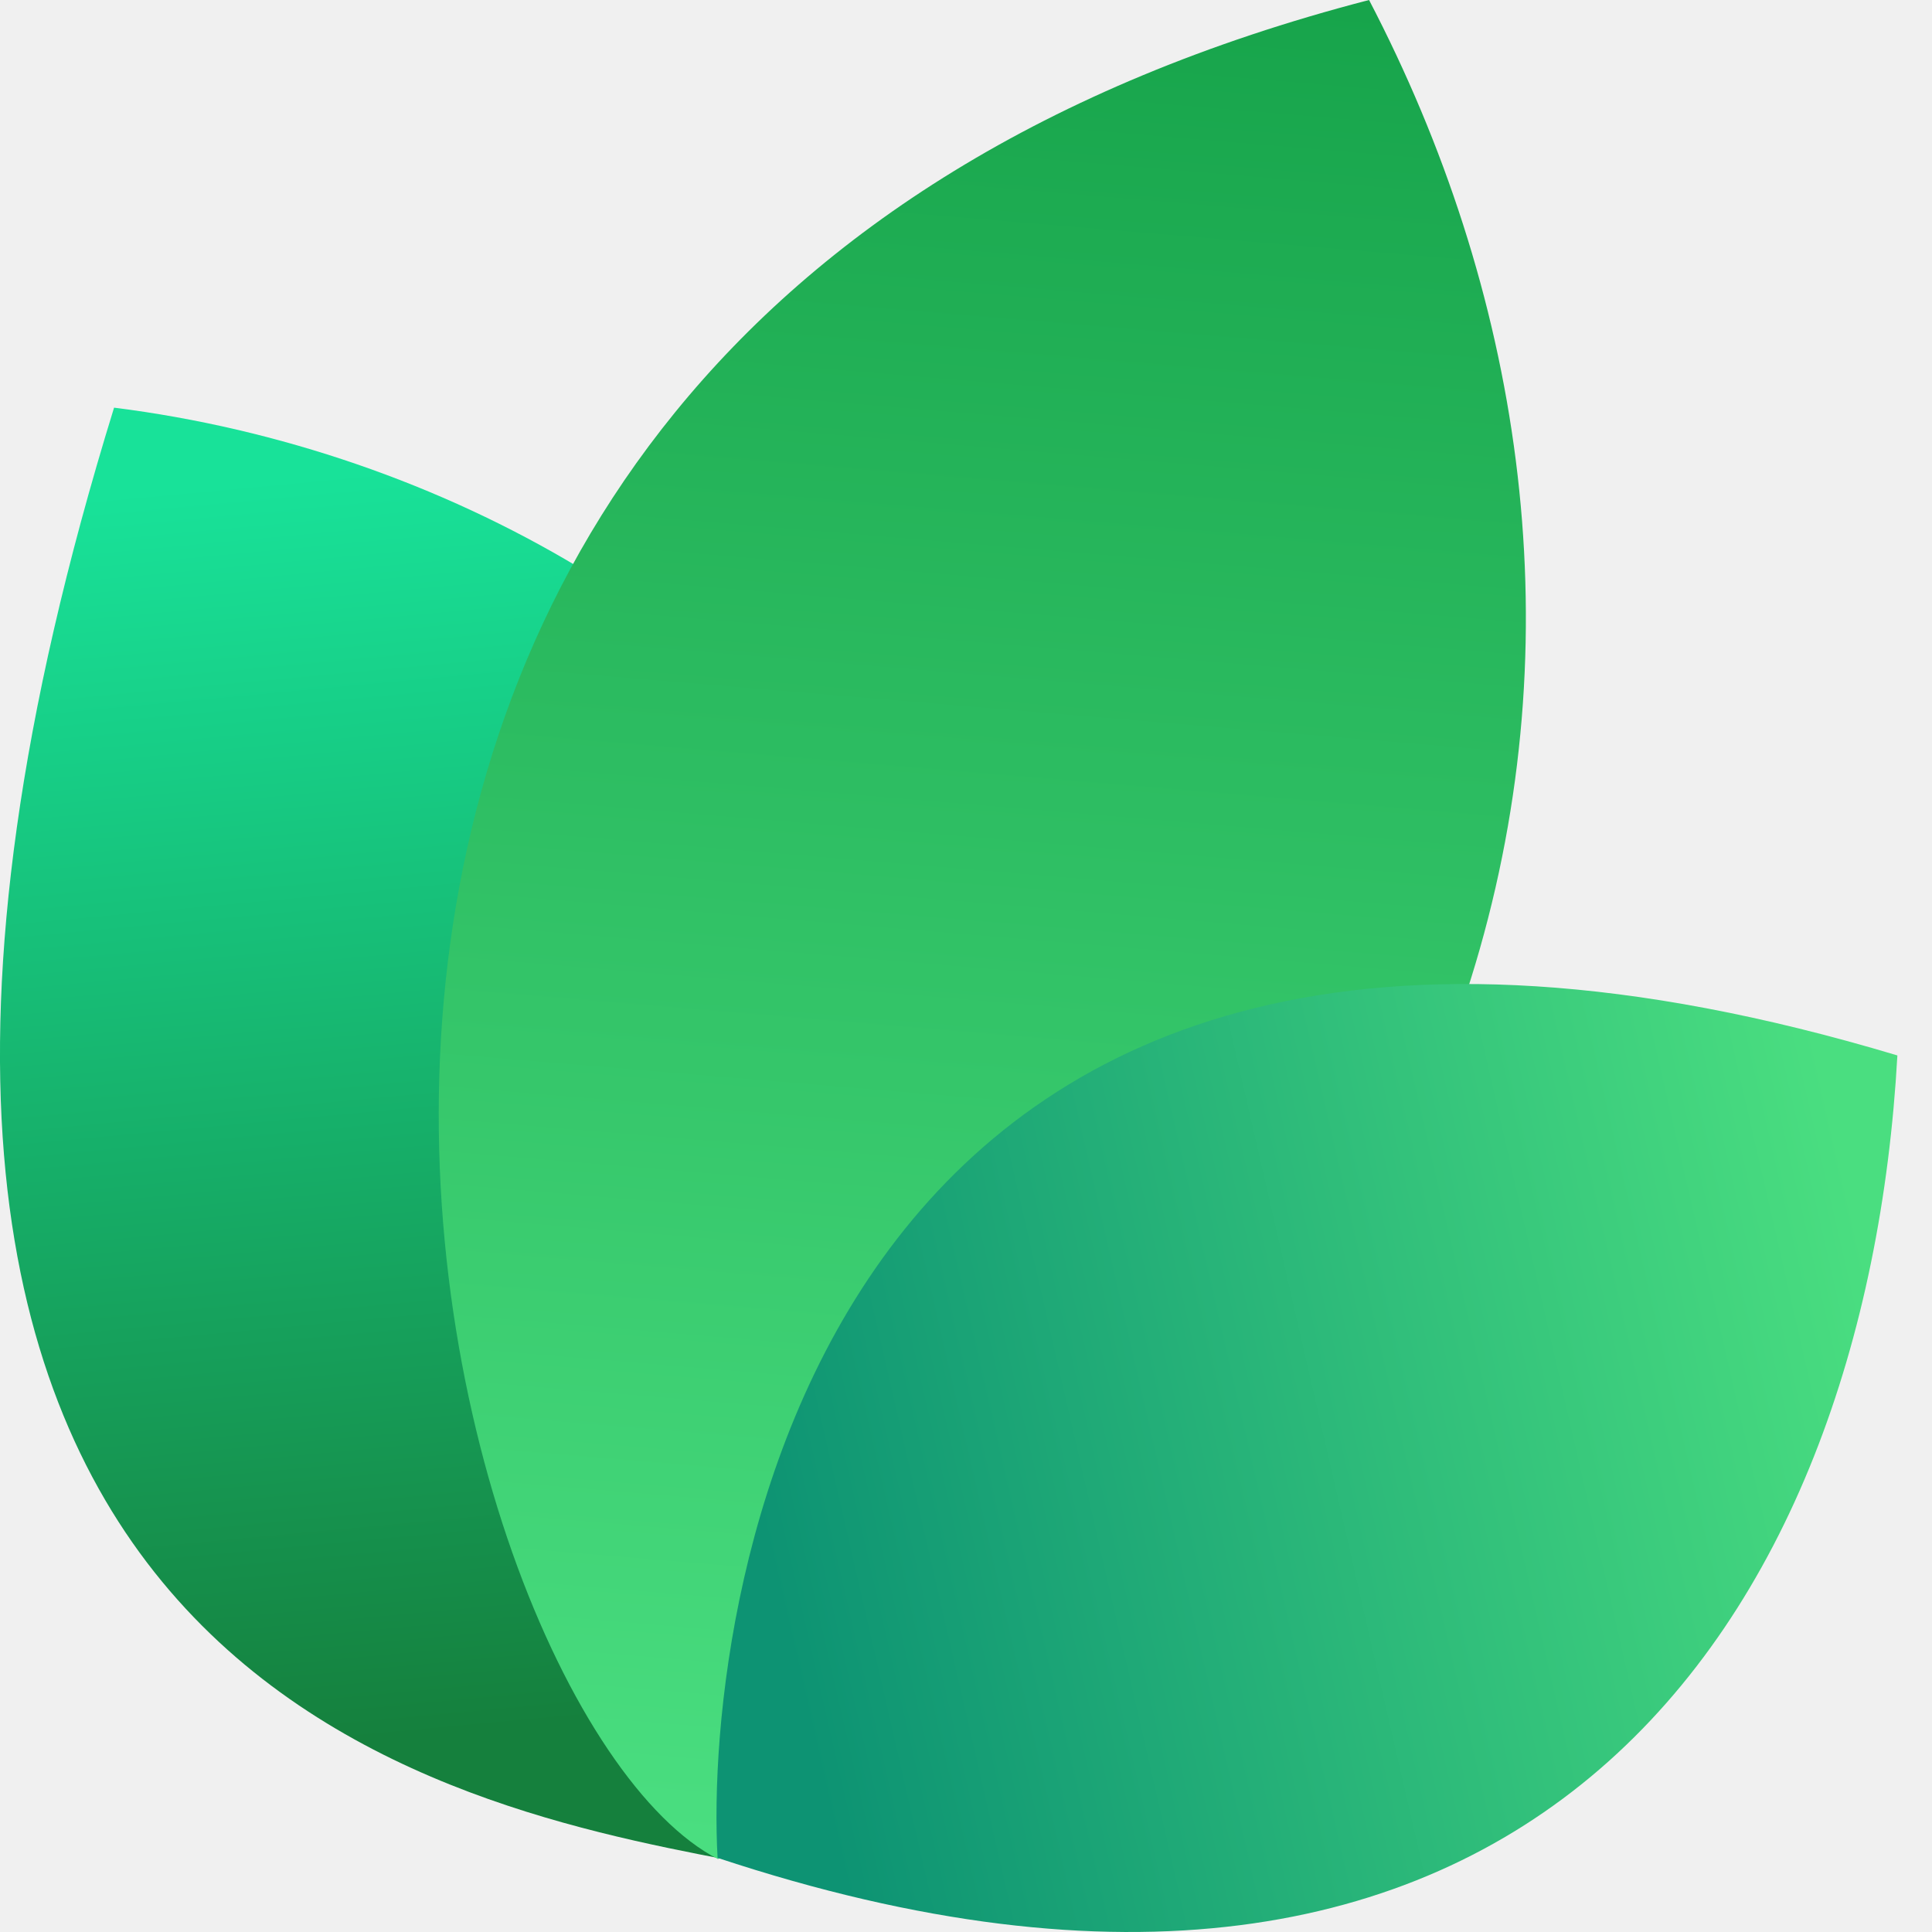
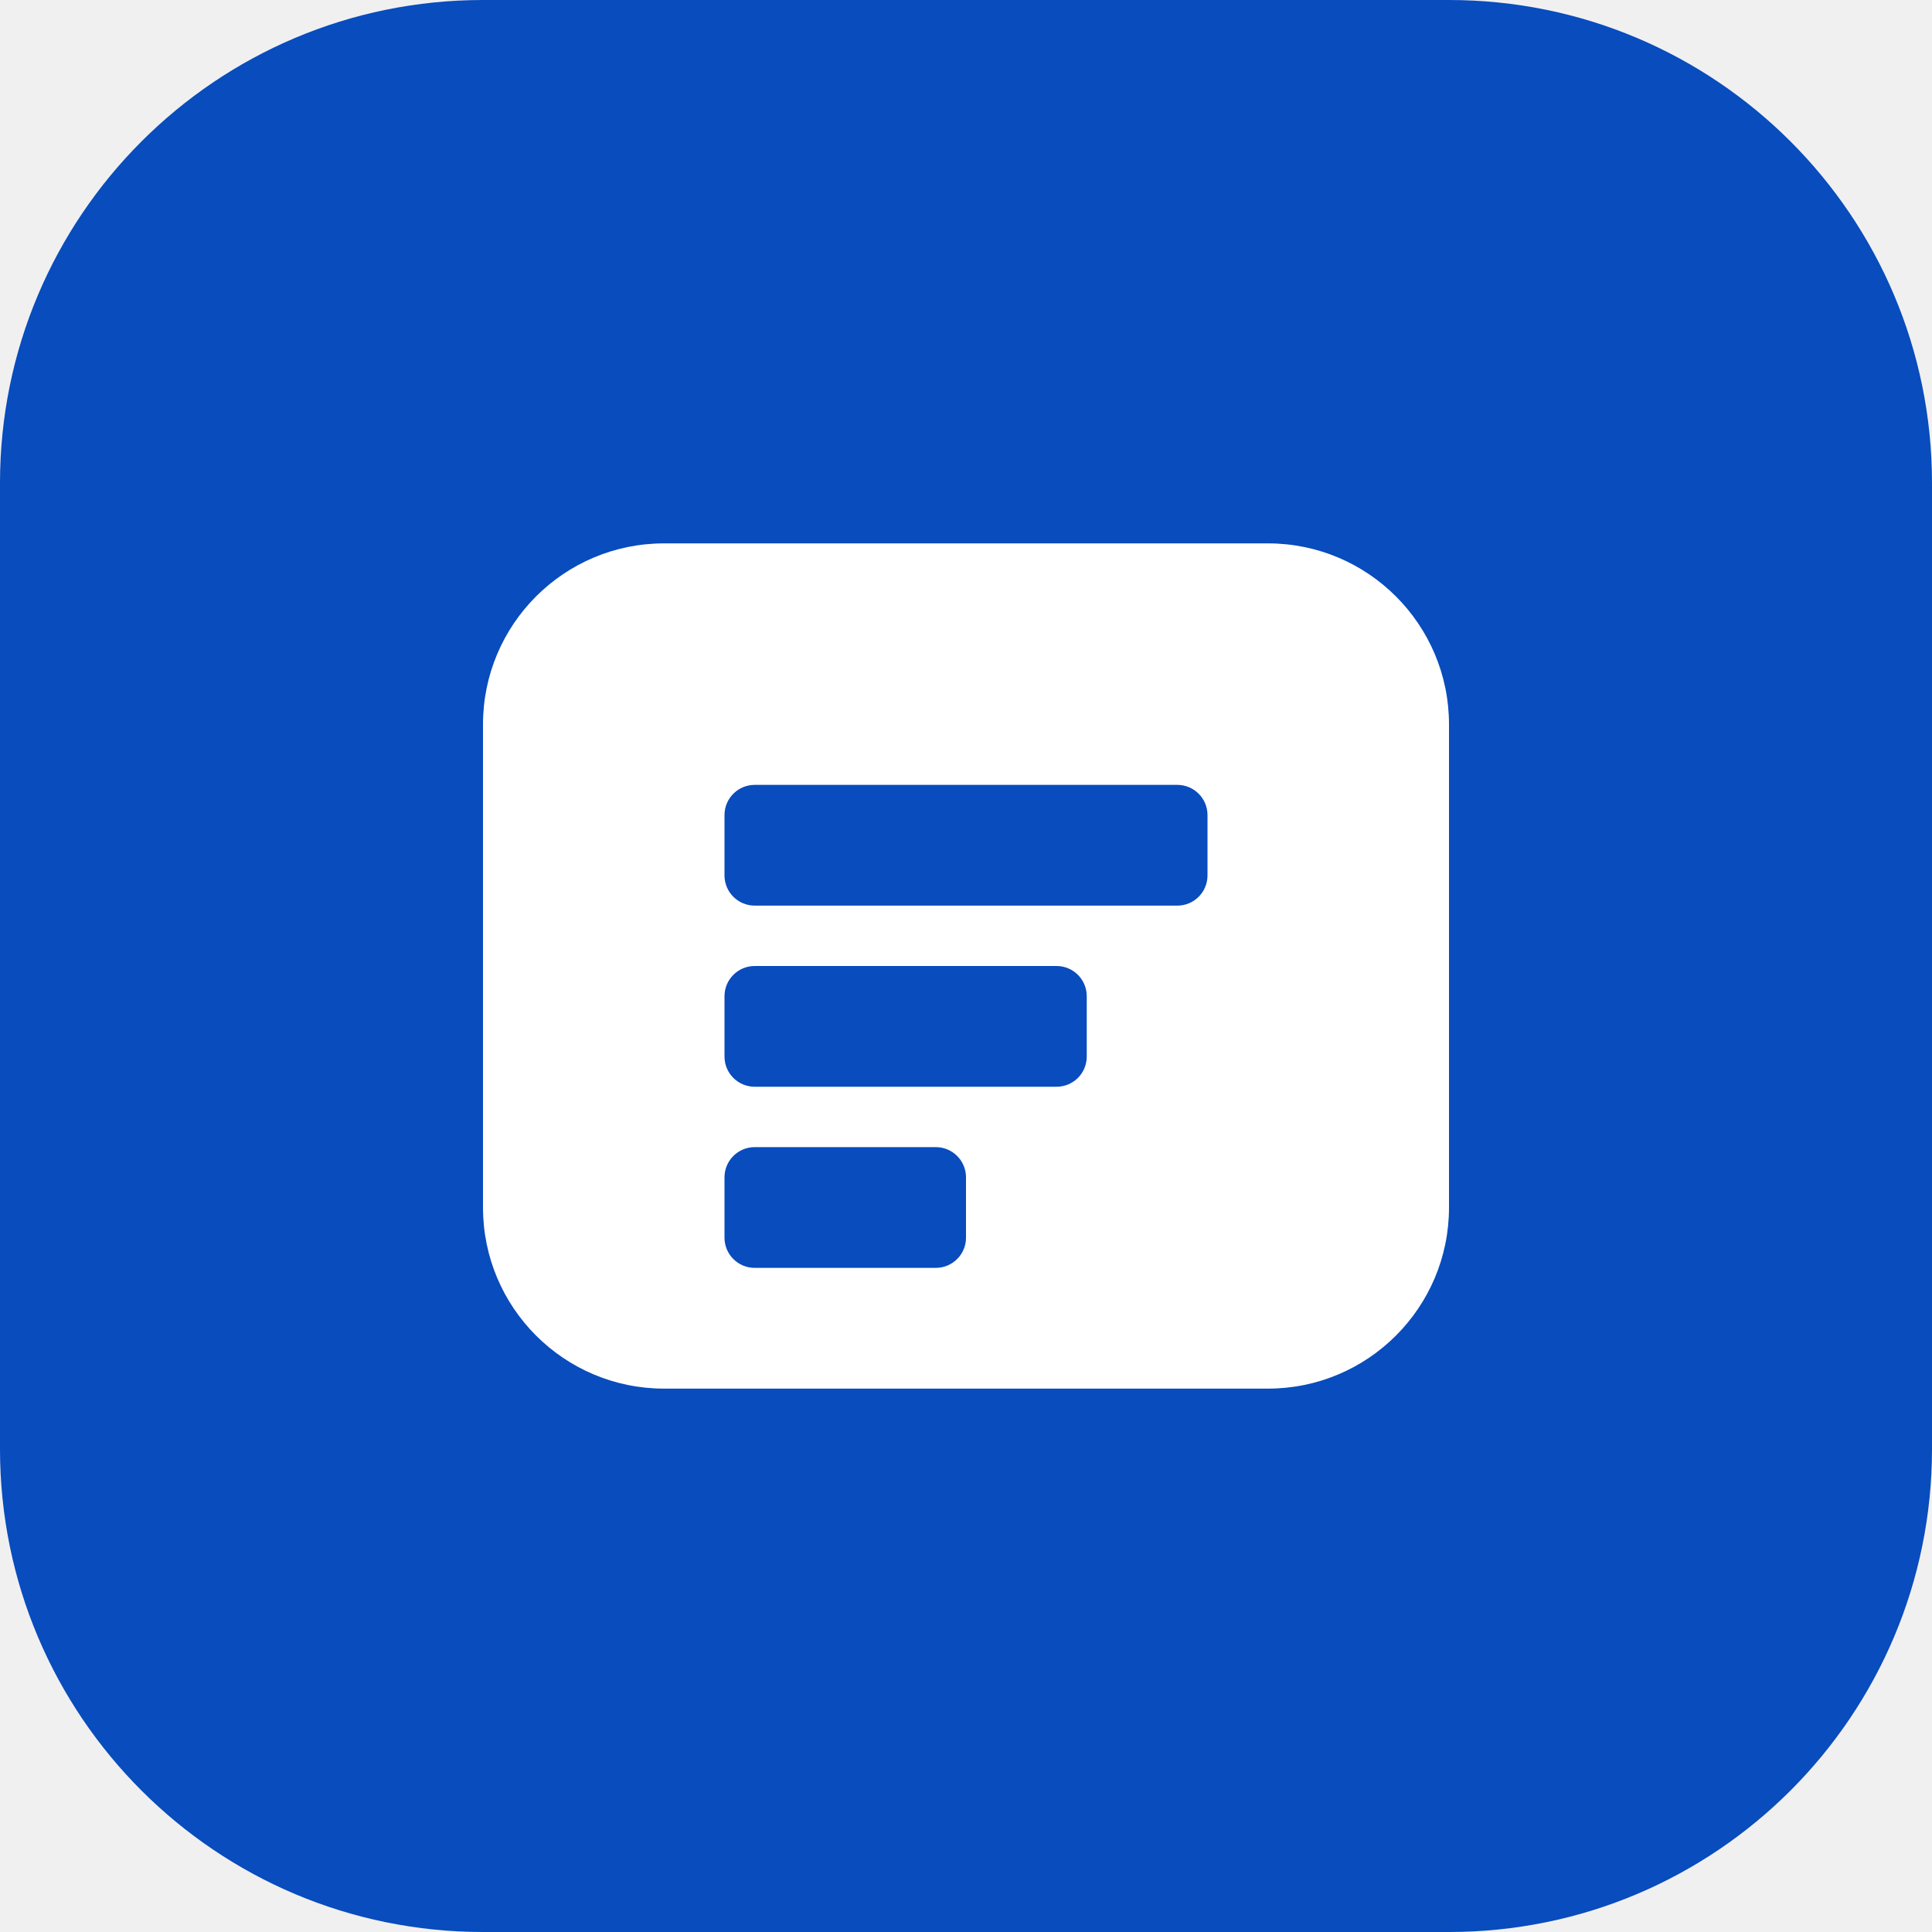
- <svg xmlns="http://www.w3.org/2000/svg" width="24" height="24" viewBox="0 0 24 24" fill="none">
-   <path d="M9.061 23.108C5.268 22.377 -3.391 20.627 1.417 5.064C9.634 6.099 16.973 14.064 9.061 23.108Z" fill="url(#paint0_linear_17557_2021)" />
-   <path d="M8.919 23.094C5.276 21.222 0.784 4.209 17.007 0C20.757 7.193 19.621 16.545 8.919 23.094Z" fill="url(#paint1_linear_17557_2021)" />
-   <path d="M8.914 23.079C8.735 19.882 10.159 9.085 23.57 13.111C23.181 20.123 18.984 26.418 8.914 23.079Z" fill="url(#paint2_linear_17557_2021)" />
-   <defs>
-     <linearGradient id="paint0_linear_17557_2021" x1="3.776" y1="5.916" x2="5.232" y2="21.559" gradientUnits="userSpaceOnUse">
-       <stop stop-color="#18E299" />
-       <stop offset="1" stop-color="#15803D" />
-     </linearGradient>
-     <linearGradient id="paint1_linear_17557_2021" x1="12.171" y1="-0.718" x2="10.19" y2="22.983" gradientUnits="userSpaceOnUse">
-       <stop stop-color="#16A34A" />
-       <stop offset="1" stop-color="#4ADE80" />
-     </linearGradient>
-     <linearGradient id="paint2_linear_17557_2021" x1="23.133" y1="15.353" x2="9.338" y2="18.52" gradientUnits="userSpaceOnUse">
-       <stop stop-color="#4ADE80" />
-       <stop offset="1" stop-color="#0D9373" />
-     </linearGradient>
-   </defs>
+ <svg xmlns="http://www.w3.org/2000/svg" width="32" height="32" viewBox="0 0 32 32" fill="none">
+   <rect width="32" height="32" rx="8" fill="#084CBD" />
+   <path d="M8 12C8 10.343 9.343 9 11 9H21C22.657 9 24 10.343 24 12V20C24 21.657 22.657 23 21 23H11C9.343 23 8 21.657 8 20V12Z" fill="white" />
+   <path d="M12 13.5C12 13.224 12.224 13 12.5 13H19.5C19.776 13 20 13.224 20 13.5V14.5C20 14.776 19.776 15 19.5 15H12.5C12.224 15 12 14.776 12 14.5V13.5Z" fill="#084CBD" />
+   <path d="M12 16.5C12 16.224 12.224 16 12.5 16H17.5C17.776 16 18 16.224 18 16.5V17.5C18 17.776 17.776 18 17.5 18H12.5C12.224 18 12 17.776 12 17.5V16.5Z" fill="#084CBD" />
+   <path d="M12 19.5C12 19.224 12.224 19 12.5 19H15.5C15.776 19 16 19.224 16 19.5V20.5C16 20.776 15.776 21 15.5 21H12.5C12.224 21 12 20.776 12 20.5V19.5Z" fill="#084CBD" />
</svg>
